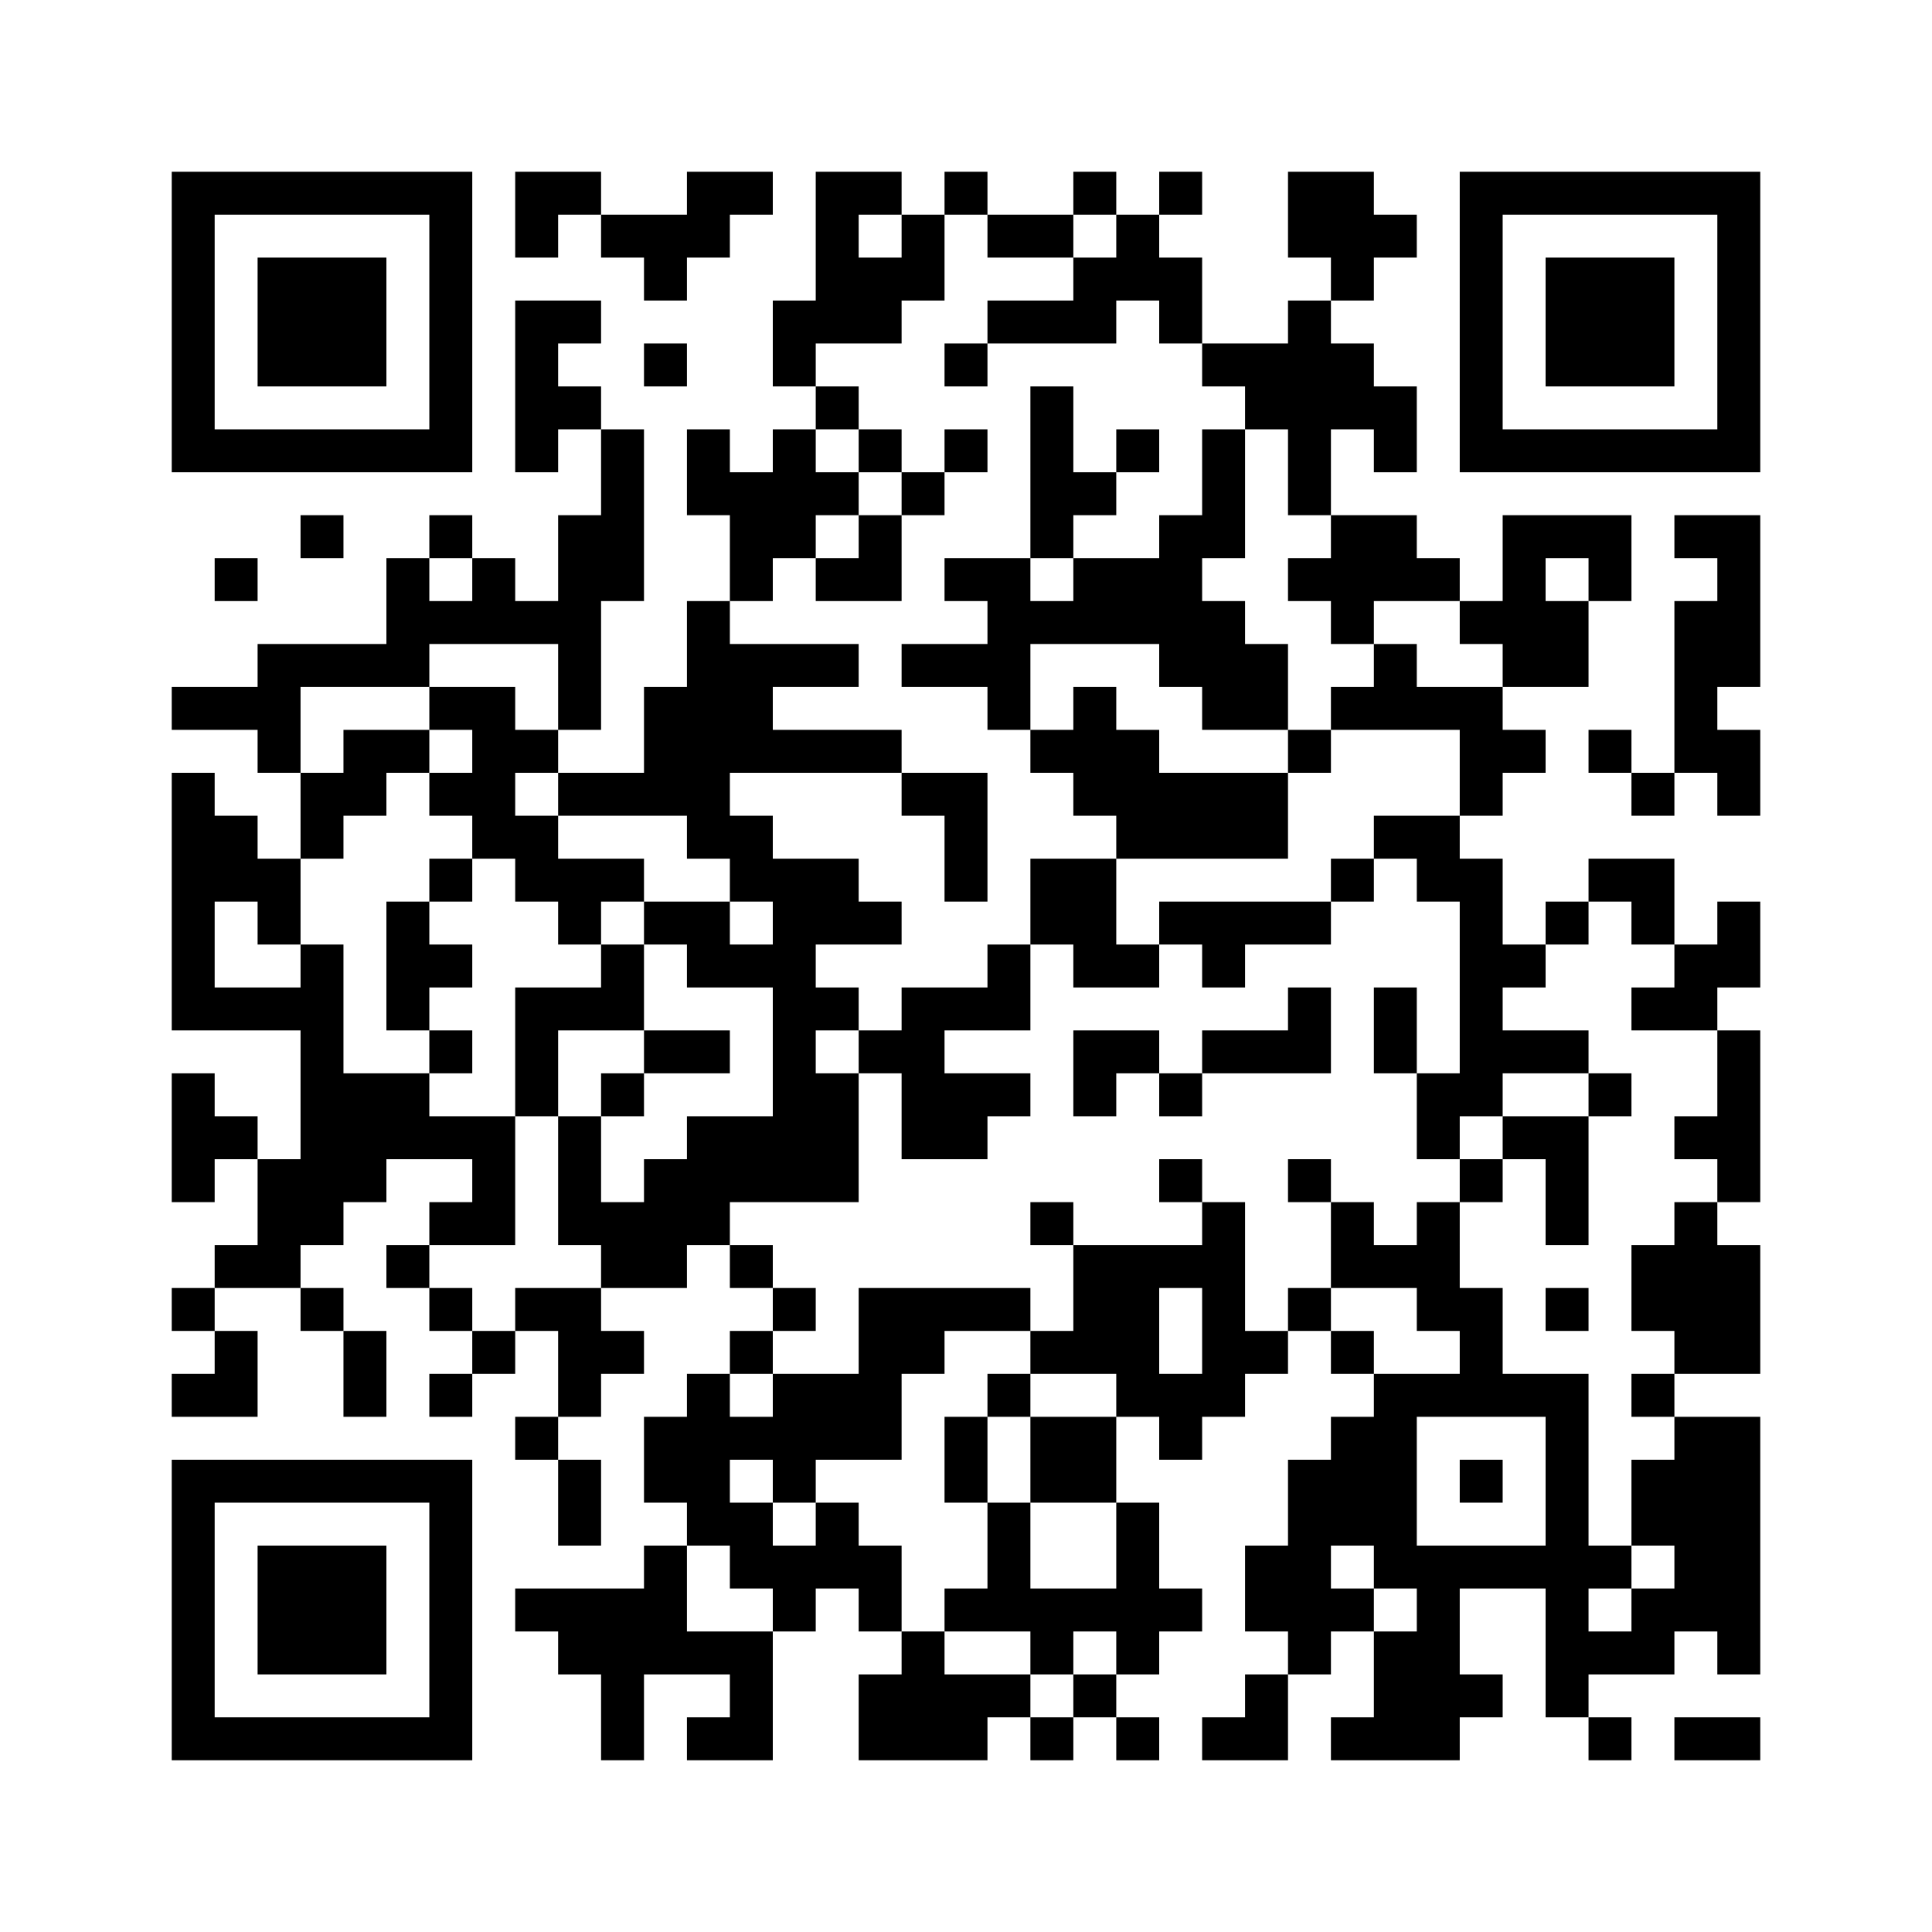
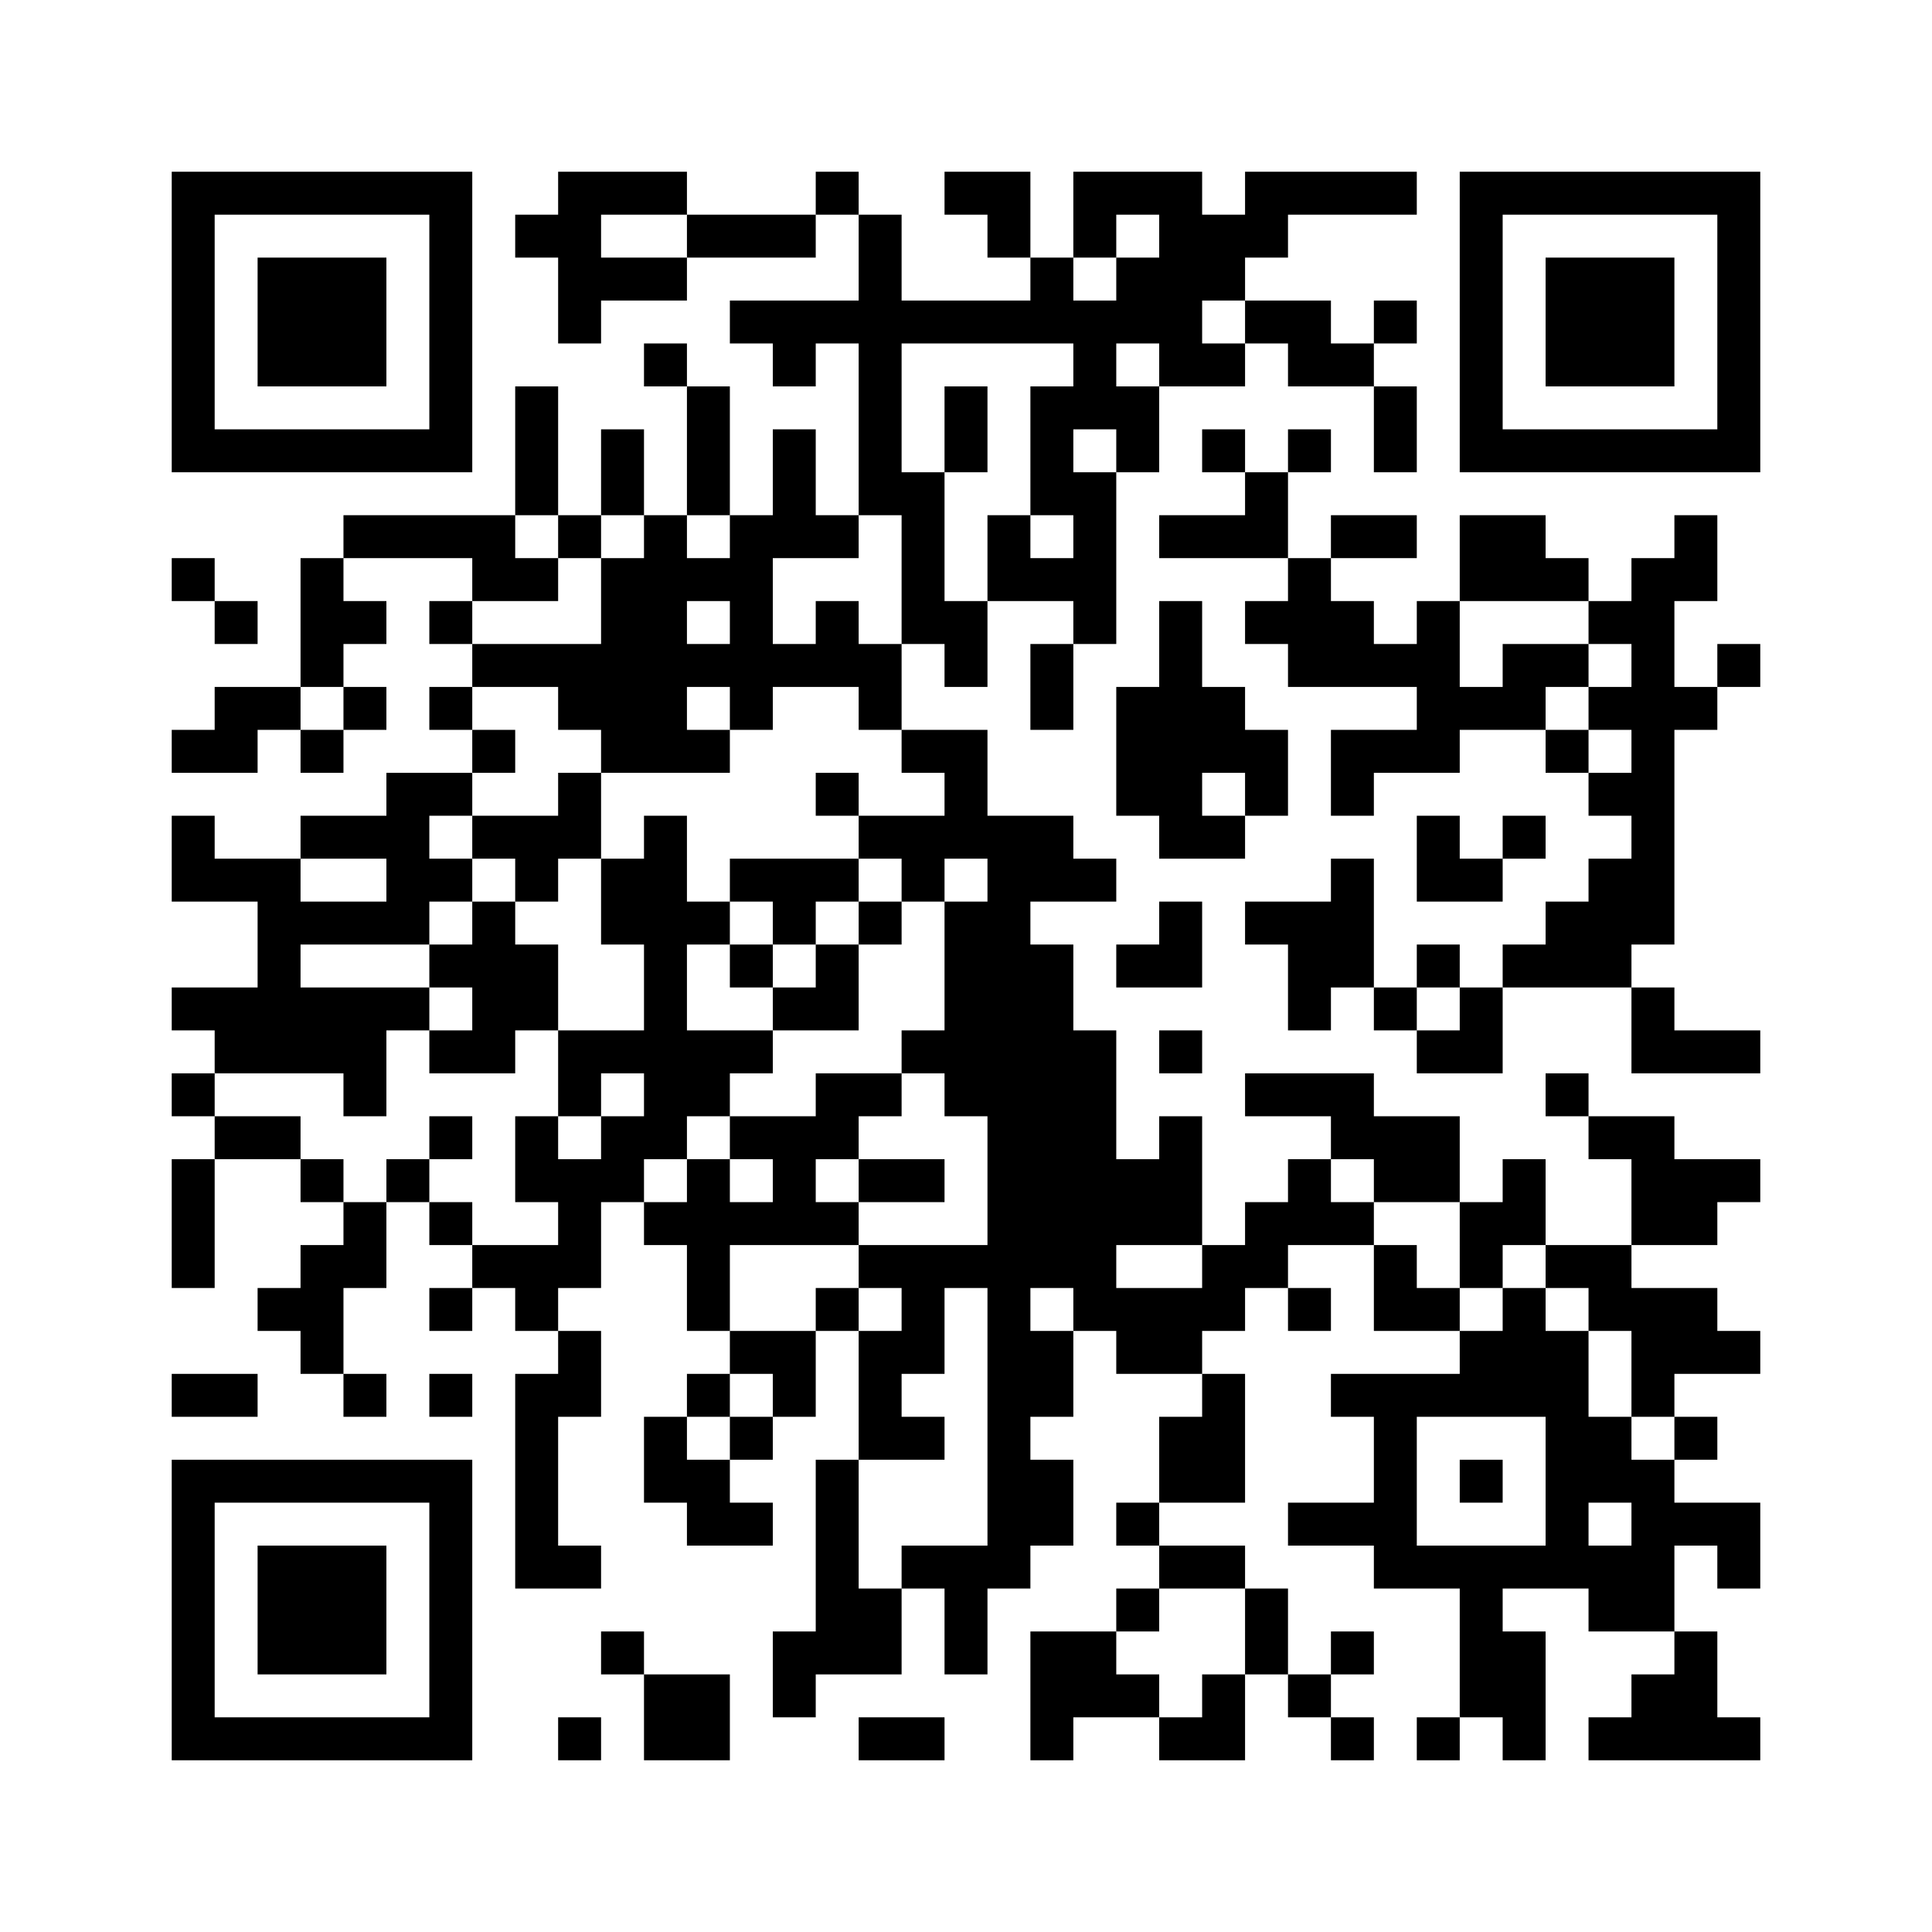
<svg xmlns="http://www.w3.org/2000/svg" width="720" height="720" class="segno">
-   <path transform="scale(16)" class="qrline" stroke="#000" d="M4 4.5h7m1 0h2m2 0h2m1 0h2m1 0h1m2 0h1m1 0h1m2 0h2m2 0h7m-37 1h1m5 0h1m1 0h1m1 0h3m2 0h1m1 0h1m1 0h2m1 0h1m3 0h3m1 0h1m5 0h1m-37 1h1m1 0h3m1 0h1m4 0h1m3 0h3m3 0h3m3 0h1m2 0h1m1 0h3m1 0h1m-37 1h1m1 0h3m1 0h1m1 0h2m4 0h3m2 0h3m1 0h1m2 0h1m3 0h1m1 0h3m1 0h1m-37 1h1m1 0h3m1 0h1m1 0h1m2 0h1m2 0h1m3 0h1m5 0h4m2 0h1m1 0h3m1 0h1m-37 1h1m5 0h1m1 0h2m5 0h1m4 0h1m4 0h4m1 0h1m5 0h1m-37 1h7m1 0h1m1 0h1m1 0h1m1 0h1m1 0h1m1 0h1m1 0h1m1 0h1m1 0h1m1 0h1m1 0h1m1 0h7m-27 1h1m1 0h4m1 0h1m2 0h2m2 0h1m1 0h1m-24 1h1m2 0h1m2 0h2m2 0h2m1 0h1m3 0h1m2 0h2m2 0h2m2 0h3m1 0h2m-36 1h1m3 0h1m1 0h1m1 0h2m2 0h1m1 0h2m1 0h2m1 0h3m2 0h4m1 0h1m1 0h1m2 0h1m-32 1h5m2 0h1m6 0h6m2 0h1m2 0h3m2 0h2m-35 1h4m3 0h1m2 0h4m1 0h3m3 0h3m2 0h1m2 0h2m2 0h2m-37 1h3m3 0h2m1 0h1m1 0h3m5 0h1m1 0h1m2 0h2m1 0h4m4 0h1m-34 1h1m1 0h2m1 0h2m2 0h6m3 0h3m3 0h1m3 0h2m1 0h1m1 0h2m-37 1h1m2 0h2m1 0h2m1 0h4m4 0h2m2 0h5m4 0h1m3 0h1m1 0h1m-37 1h2m1 0h1m3 0h2m3 0h2m4 0h1m3 0h4m2 0h2m-30 1h3m3 0h1m1 0h3m2 0h3m2 0h1m1 0h2m5 0h1m1 0h2m2 0h2m-35 1h1m1 0h1m2 0h1m3 0h1m1 0h2m1 0h3m3 0h2m1 0h4m3 0h1m1 0h1m1 0h1m1 0h1m-37 1h1m2 0h1m1 0h2m3 0h1m1 0h3m4 0h1m1 0h2m1 0h1m5 0h2m3 0h2m-37 1h4m1 0h1m2 0h3m3 0h2m1 0h3m6 0h1m1 0h1m1 0h1m3 0h2m-33 1h1m2 0h1m1 0h1m2 0h2m1 0h1m1 0h2m3 0h2m1 0h3m1 0h1m1 0h3m3 0h1m-37 1h1m2 0h3m2 0h1m1 0h1m3 0h2m1 0h3m1 0h1m1 0h1m5 0h2m2 0h1m2 0h1m-37 1h2m1 0h5m1 0h1m2 0h4m1 0h2m10 0h1m1 0h2m2 0h2m-37 1h1m1 0h3m2 0h1m1 0h1m1 0h5m7 0h1m2 0h1m3 0h1m1 0h1m3 0h1m-35 1h2m2 0h2m1 0h4m7 0h1m3 0h1m2 0h1m1 0h1m2 0h1m2 0h1m-35 1h2m2 0h1m4 0h2m1 0h1m7 0h4m2 0h3m4 0h3m-37 1h1m2 0h1m2 0h1m1 0h2m4 0h1m1 0h4m1 0h2m1 0h1m1 0h1m2 0h2m1 0h1m1 0h3m-36 1h1m2 0h1m2 0h1m1 0h2m2 0h1m2 0h2m2 0h3m1 0h2m1 0h1m2 0h1m4 0h2m-37 1h2m2 0h1m1 0h1m2 0h1m2 0h1m1 0h3m2 0h1m2 0h3m3 0h5m1 0h1m-27 1h1m2 0h6m1 0h1m1 0h2m1 0h1m3 0h2m3 0h1m2 0h2m-37 1h7m2 0h1m1 0h2m1 0h1m3 0h1m1 0h2m4 0h3m1 0h1m1 0h1m1 0h3m-37 1h1m5 0h1m2 0h1m2 0h2m1 0h1m3 0h1m2 0h1m3 0h3m3 0h1m1 0h3m-37 1h1m1 0h3m1 0h1m4 0h1m1 0h4m2 0h1m2 0h1m2 0h2m1 0h6m1 0h2m-37 1h1m1 0h3m1 0h1m1 0h4m2 0h1m1 0h1m1 0h6m1 0h3m1 0h1m2 0h1m1 0h3m-37 1h1m1 0h3m1 0h1m2 0h5m3 0h1m2 0h1m1 0h1m3 0h1m1 0h2m2 0h3m1 0h1m-37 1h1m5 0h1m3 0h1m2 0h1m2 0h4m1 0h1m3 0h1m2 0h3m1 0h1m-33 1h7m3 0h1m1 0h2m2 0h3m1 0h1m1 0h1m1 0h2m1 0h3m3 0h1m1 0h2" />
+   <path transform="scale(16)" class="qrline" stroke="#000" d="M4 4.5h7m2 0h3m3 0h1m2 0h2m1 0h3m1 0h4m1 0h7m-37 1h1m5 0h1m1 0h2m2 0h3m1 0h1m2 0h1m1 0h1m1 0h3m4 0h1m5 0h1m-37 1h1m1 0h3m1 0h1m2 0h3m4 0h1m3 0h1m1 0h3m5 0h1m1 0h3m1 0h1m-37 1h1m1 0h3m1 0h1m2 0h1m3 0h11m1 0h2m1 0h1m1 0h1m1 0h3m1 0h1m-37 1h1m1 0h3m1 0h1m4 0h1m2 0h1m1 0h1m4 0h1m1 0h2m1 0h2m2 0h1m1 0h3m1 0h1m-37 1h1m5 0h1m1 0h1m3 0h1m3 0h1m1 0h1m1 0h3m5 0h1m1 0h1m5 0h1m-37 1h7m1 0h1m1 0h1m1 0h1m1 0h1m1 0h1m1 0h1m1 0h1m1 0h1m1 0h1m1 0h1m1 0h1m1 0h7m-29 1h1m1 0h1m1 0h1m1 0h1m1 0h2m2 0h2m3 0h1m-22 1h4m1 0h1m1 0h1m1 0h3m1 0h1m1 0h1m1 0h1m1 0h3m1 0h2m1 0h2m3 0h1m-36 1h1m2 0h1m3 0h2m1 0h4m3 0h1m1 0h3m4 0h1m3 0h3m1 0h2m-35 1h1m1 0h2m1 0h1m3 0h2m1 0h1m1 0h1m1 0h2m2 0h1m1 0h1m1 0h3m1 0h1m3 0h2m-32 1h1m3 0h10m1 0h1m1 0h1m2 0h1m2 0h4m1 0h2m1 0h1m1 0h1m-36 1h2m1 0h1m1 0h1m2 0h3m1 0h1m2 0h1m3 0h1m1 0h3m4 0h3m1 0h3m-36 1h2m1 0h1m3 0h1m2 0h3m4 0h2m3 0h4m1 0h3m2 0h1m1 0h1m-30 1h2m2 0h1m5 0h1m2 0h1m3 0h2m1 0h1m1 0h1m5 0h2m-35 1h1m2 0h3m1 0h3m1 0h1m4 0h5m2 0h2m4 0h1m1 0h1m2 0h1m-35 1h3m2 0h2m1 0h1m1 0h2m1 0h3m1 0h1m1 0h3m5 0h1m1 0h2m2 0h2m-33 1h4m1 0h1m2 0h3m1 0h1m1 0h1m1 0h2m3 0h1m1 0h3m4 0h3m-33 1h1m3 0h3m2 0h1m1 0h1m1 0h1m2 0h3m1 0h2m2 0h2m1 0h1m1 0h3m-34 1h6m1 0h2m2 0h1m2 0h2m2 0h3m5 0h1m1 0h1m1 0h1m3 0h1m-34 1h4m1 0h2m1 0h5m3 0h5m1 0h1m5 0h2m3 0h3m-37 1h1m3 0h1m4 0h1m1 0h2m2 0h2m1 0h4m3 0h3m4 0h1m-32 1h2m3 0h1m1 0h1m1 0h2m1 0h3m3 0h3m1 0h1m3 0h3m3 0h2m-35 1h1m2 0h1m1 0h1m2 0h3m1 0h1m1 0h1m1 0h2m1 0h5m2 0h1m1 0h2m1 0h1m2 0h3m-37 1h1m3 0h1m1 0h1m2 0h1m1 0h5m3 0h5m1 0h3m2 0h2m2 0h2m-36 1h1m2 0h2m2 0h3m2 0h1m3 0h6m2 0h2m2 0h1m1 0h1m1 0h2m-32 1h2m2 0h1m1 0h1m3 0h1m2 0h1m1 0h1m1 0h1m1 0h4m1 0h1m1 0h2m1 0h1m1 0h3m-33 1h1m5 0h1m3 0h2m1 0h2m1 0h2m1 0h2m6 0h3m1 0h3m-37 1h2m2 0h1m1 0h1m1 0h2m2 0h1m1 0h1m1 0h1m2 0h2m3 0h1m2 0h6m1 0h1m-27 1h1m2 0h1m1 0h1m2 0h2m1 0h1m3 0h2m3 0h1m3 0h2m1 0h1m-36 1h7m1 0h1m2 0h2m2 0h1m3 0h2m2 0h2m3 0h1m1 0h1m1 0h3m-35 1h1m5 0h1m1 0h1m3 0h2m1 0h1m3 0h2m1 0h1m3 0h3m3 0h1m1 0h3m-37 1h1m1 0h3m1 0h1m1 0h2m5 0h1m1 0h3m3 0h2m3 0h7m1 0h1m-37 1h1m1 0h3m1 0h1m8 0h2m1 0h1m3 0h1m2 0h1m4 0h1m2 0h2m-35 1h1m1 0h3m1 0h1m3 0h1m3 0h3m1 0h1m1 0h2m3 0h1m1 0h1m2 0h2m3 0h1m-36 1h1m5 0h1m4 0h2m1 0h1m5 0h3m1 0h1m1 0h1m3 0h2m2 0h2m-36 1h7m2 0h1m1 0h2m3 0h2m2 0h1m2 0h2m2 0h1m1 0h1m1 0h1m1 0h4" />
</svg>
